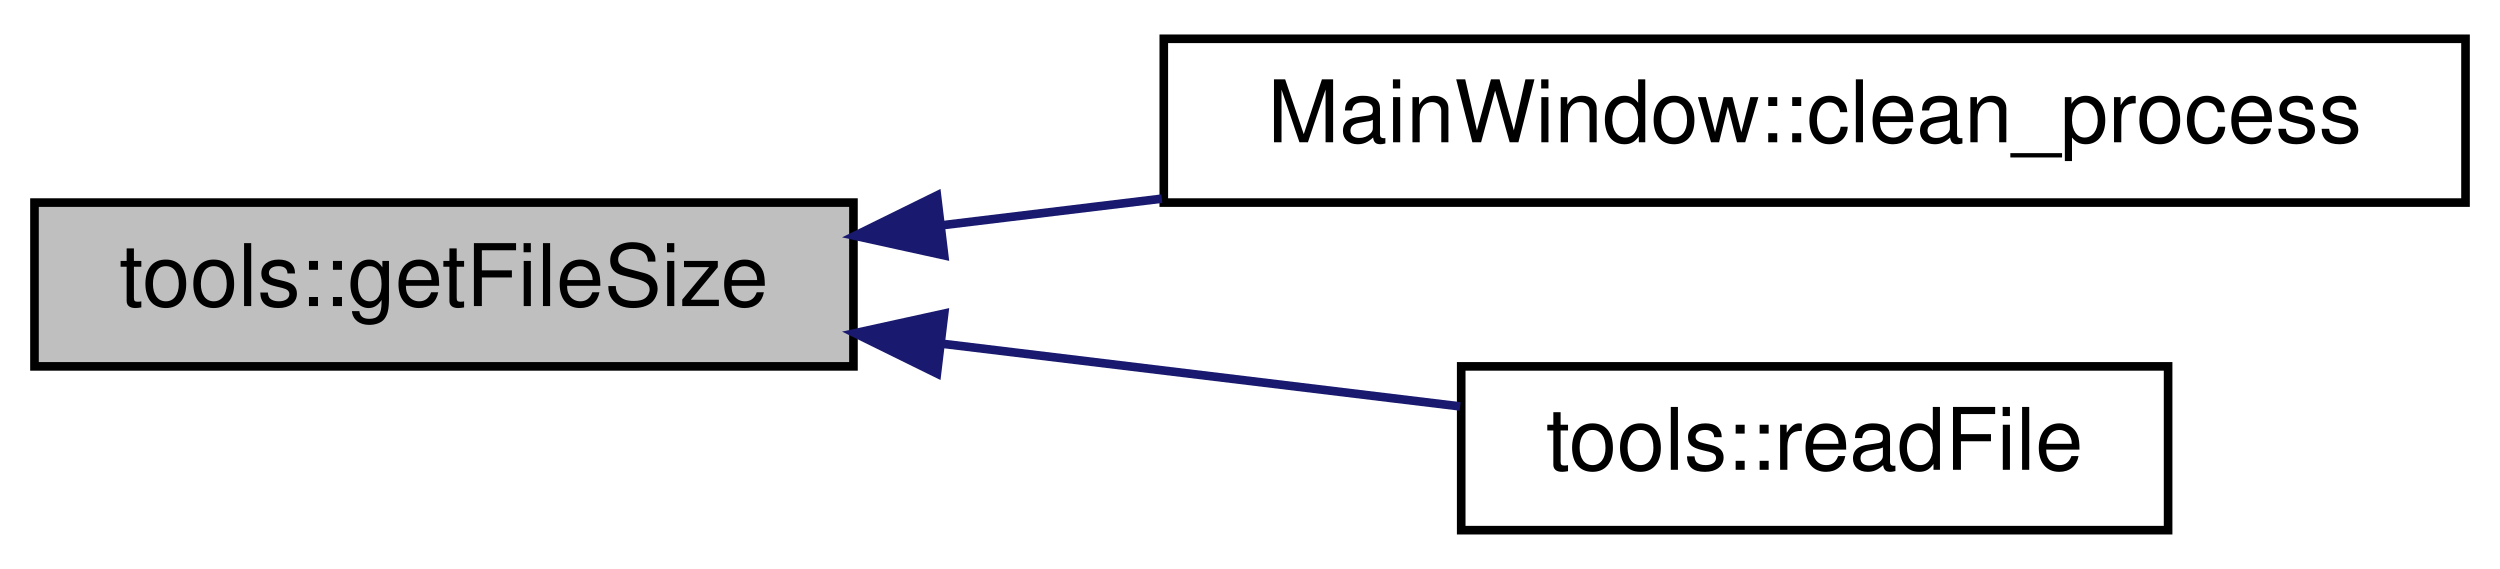
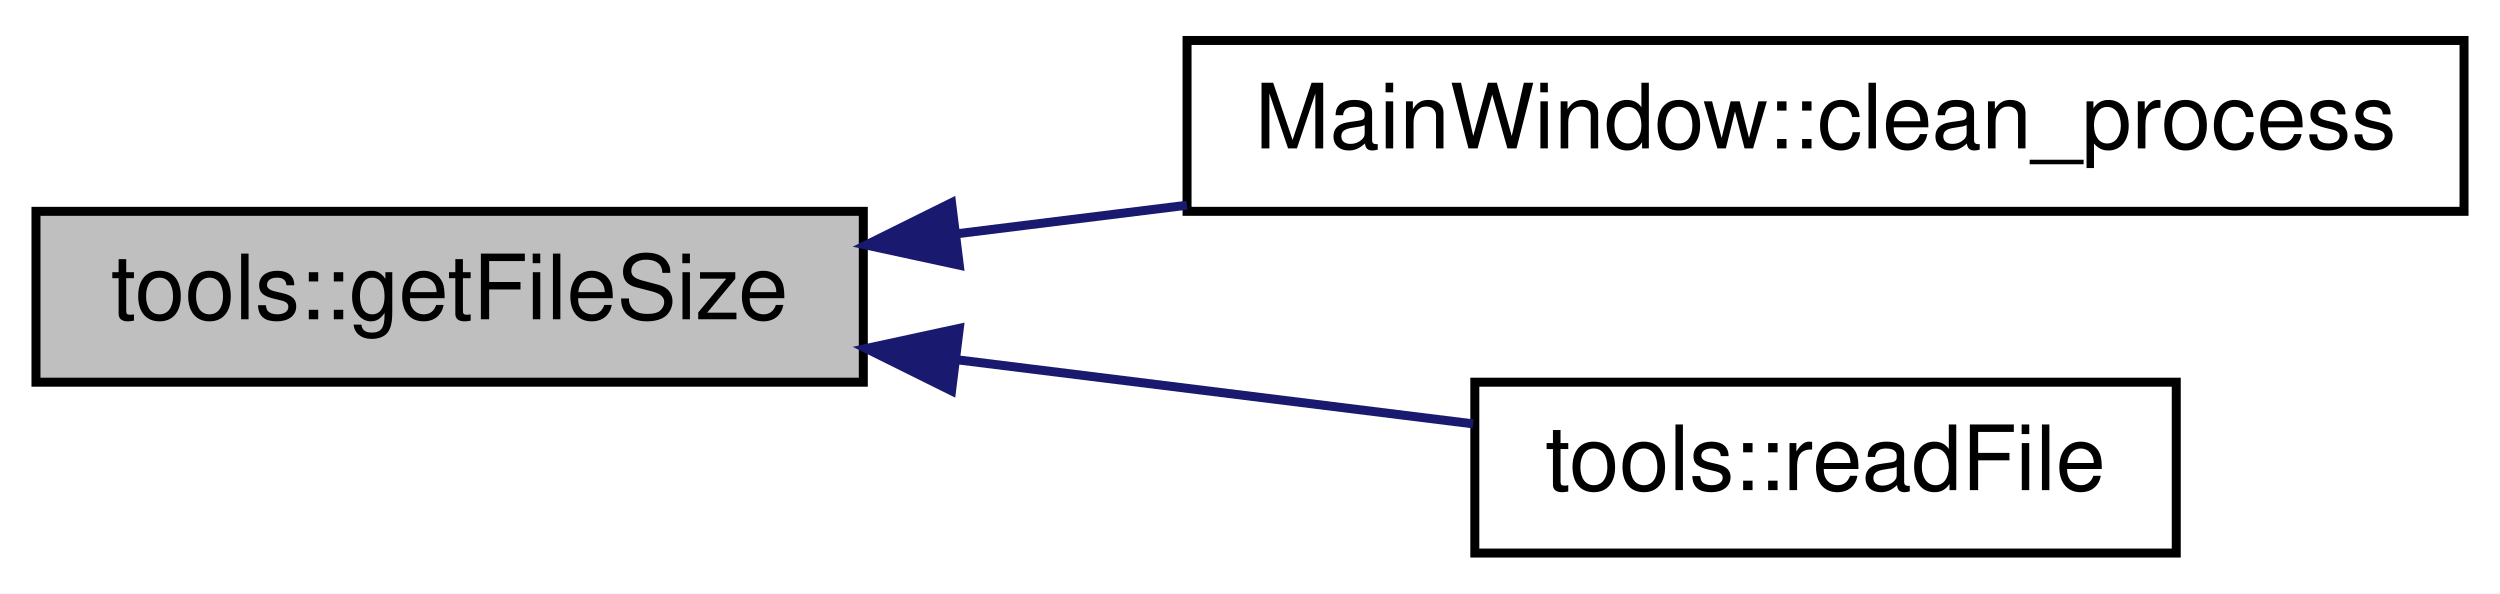
- <svg xmlns="http://www.w3.org/2000/svg" xmlns:xlink="http://www.w3.org/1999/xlink" width="290pt" height="66pt" viewBox="0.00 0.00 290.00 66.00">
+ <svg xmlns="http://www.w3.org/2000/svg" xmlns:xlink="http://www.w3.org/1999/xlink" width="278pt" height="66pt" viewBox="0.00 0.00 278.00 66.00">
  <g id="graph0" class="graph" transform="scale(1 1) rotate(0) translate(4 62)">
-     <polygon fill="white" stroke="none" points="-4,4 -4,-62 286,-62 286,4 -4,4" />
+     <polygon fill="#ffffff" stroke="transparent" points="-4,4 -4,-62 274,-62 274,4 -4,4" />
    <g id="node1" class="node">
-       <polygon fill="#bfbfbf" stroke="black" points="0,-19.5 0,-38.5 95,-38.5 95,-19.5 0,-19.5" />
-       <text text-anchor="middle" x="47.5" y="-26.5" font-family="Helvetica,sans-Serif" font-size="10.00">tools::getFileSize</text>
+       <polygon fill="#bfbfbf" stroke="#000000" points="0,-19.5 0,-38.5 92,-38.5 92,-19.5 0,-19.5" />
+       <text text-anchor="middle" x="46" y="-26.5" font-family="Helvetica,sans-Serif" font-size="10.00" fill="#000000">tools::getFileSize</text>
    </g>
    <g id="node2" class="node">
      <g id="a_node2">
        <a xlink:href="class_main_window.html#afcfd35506889f65ad36b4c258920f57b" target="_top" xlink:title="Lancer le nettoyage d'un fichier de paye XML. ">
-           <polygon fill="white" stroke="black" points="131,-38.5 131,-57.5 282,-57.5 282,-38.5 131,-38.5" />
-           <text text-anchor="middle" x="206.5" y="-45.5" font-family="Helvetica,sans-Serif" font-size="10.00">MainWindow::clean_process</text>
+           <polygon fill="#ffffff" stroke="#000000" points="128,-38.5 128,-57.5 270,-57.5 270,-38.5 128,-38.5" />
+           <text text-anchor="middle" x="199" y="-45.5" font-family="Helvetica,sans-Serif" font-size="10.00" fill="#000000">MainWindow::clean_process</text>
        </a>
      </g>
    </g>
    <g id="edge1" class="edge">
-       <path fill="none" stroke="midnightblue" d="M105.133,-35.854C113.46,-36.861 122.145,-37.912 130.768,-38.956" />
-       <polygon fill="midnightblue" stroke="midnightblue" points="105.528,-32.376 95.18,-34.649 104.687,-39.325 105.528,-32.376" />
+       <path fill="none" stroke="#191970" d="M102.314,-35.993C110.672,-37.031 119.376,-38.112 127.987,-39.181" />
+       <polygon fill="#191970" stroke="#191970" points="102.675,-32.511 92.32,-34.752 101.813,-39.458 102.675,-32.511" />
    </g>
    <g id="node3" class="node">
      <g id="a_node3">
        <a xlink:href="classtools.html#ac5f7b9c2e07af5dbb27169b256ac6300" target="_top" xlink:title="List un fichier entre deux lignes données et sur une largeur donnée. ">
-           <polygon fill="white" stroke="black" points="165.5,-0.5 165.5,-19.5 247.5,-19.5 247.5,-0.5 165.5,-0.5" />
-           <text text-anchor="middle" x="206.5" y="-7.5" font-family="Helvetica,sans-Serif" font-size="10.00">tools::readFile</text>
+           <polygon fill="#ffffff" stroke="#000000" points="160,-.5 160,-19.5 238,-19.5 238,-.5 160,-.5" />
+           <text text-anchor="middle" x="199" y="-7.5" font-family="Helvetica,sans-Serif" font-size="10.00" fill="#000000">tools::readFile</text>
        </a>
      </g>
    </g>
    <g id="edge2" class="edge">
-       <path fill="none" stroke="midnightblue" d="M105.365,-22.118C125.25,-19.712 147.144,-17.062 165.375,-14.856" />
-       <polygon fill="midnightblue" stroke="midnightblue" points="104.687,-18.675 95.18,-23.351 105.528,-25.624 104.687,-18.675" />
+       <path fill="none" stroke="#191970" d="M102.403,-21.996C121.483,-19.626 142.357,-17.034 159.804,-14.867" />
+       <polygon fill="#191970" stroke="#191970" points="101.813,-18.542 92.32,-23.248 102.675,-25.489 101.813,-18.542" />
    </g>
  </g>
</svg>
